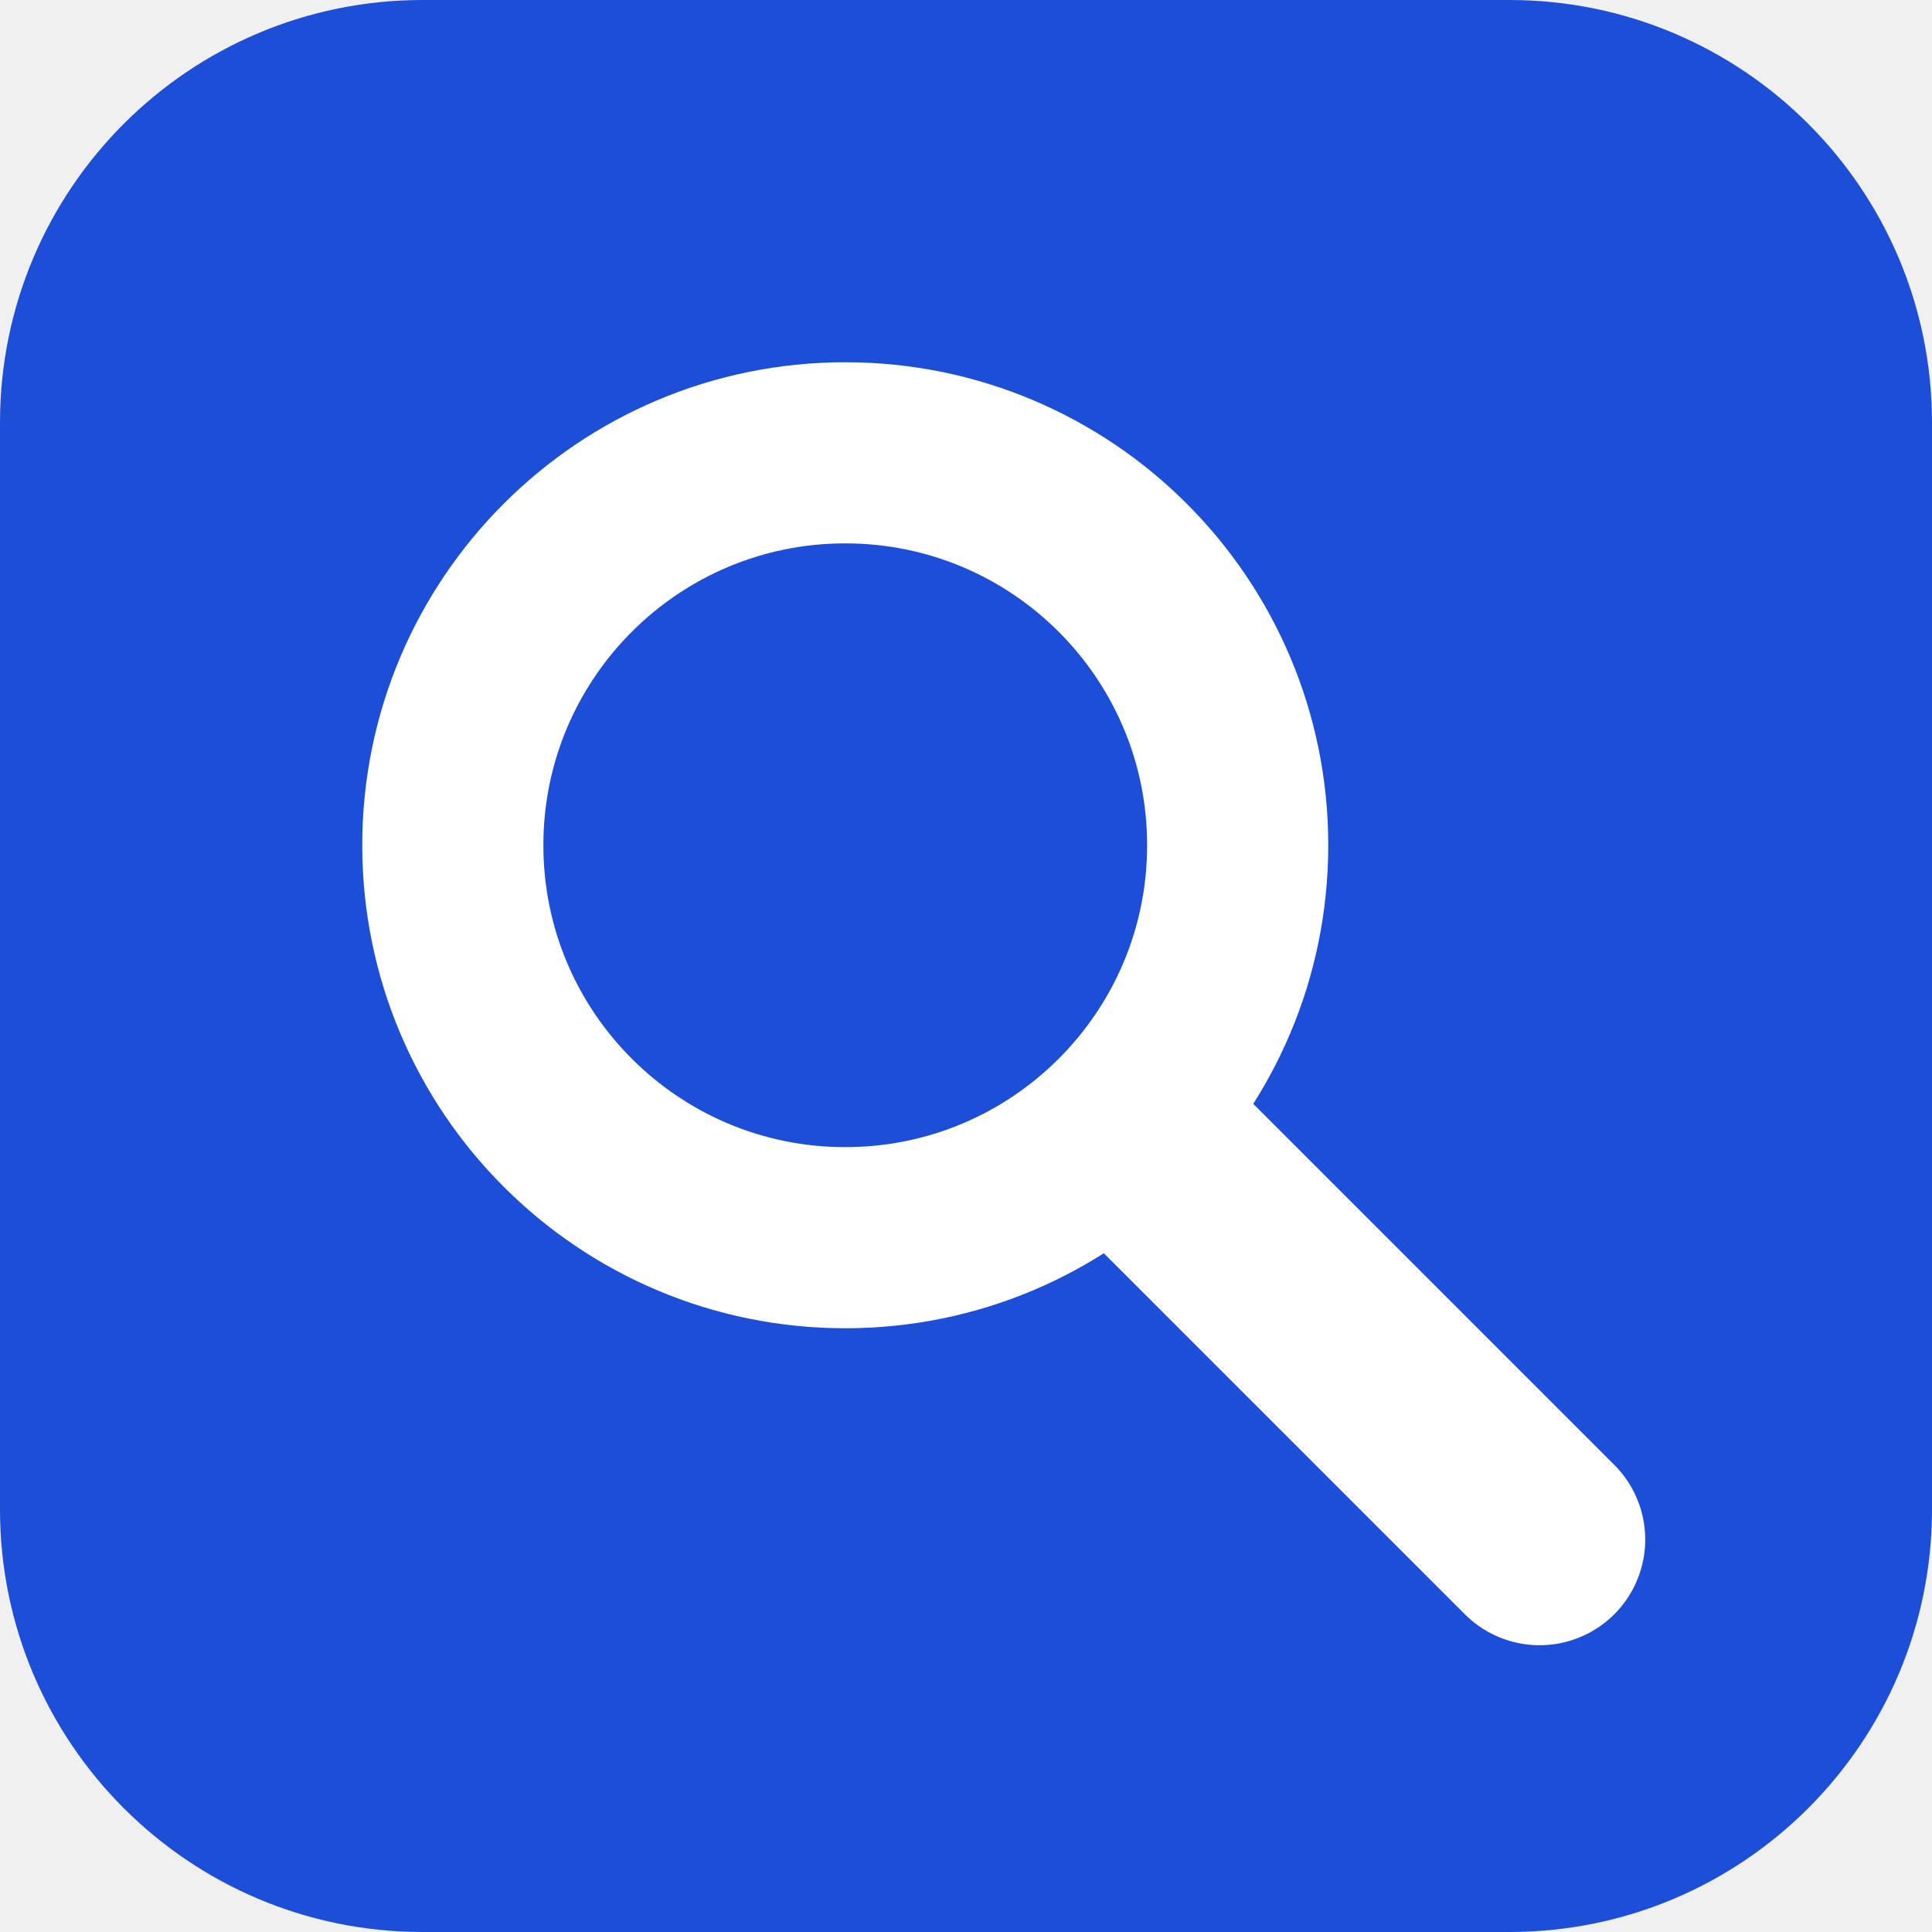
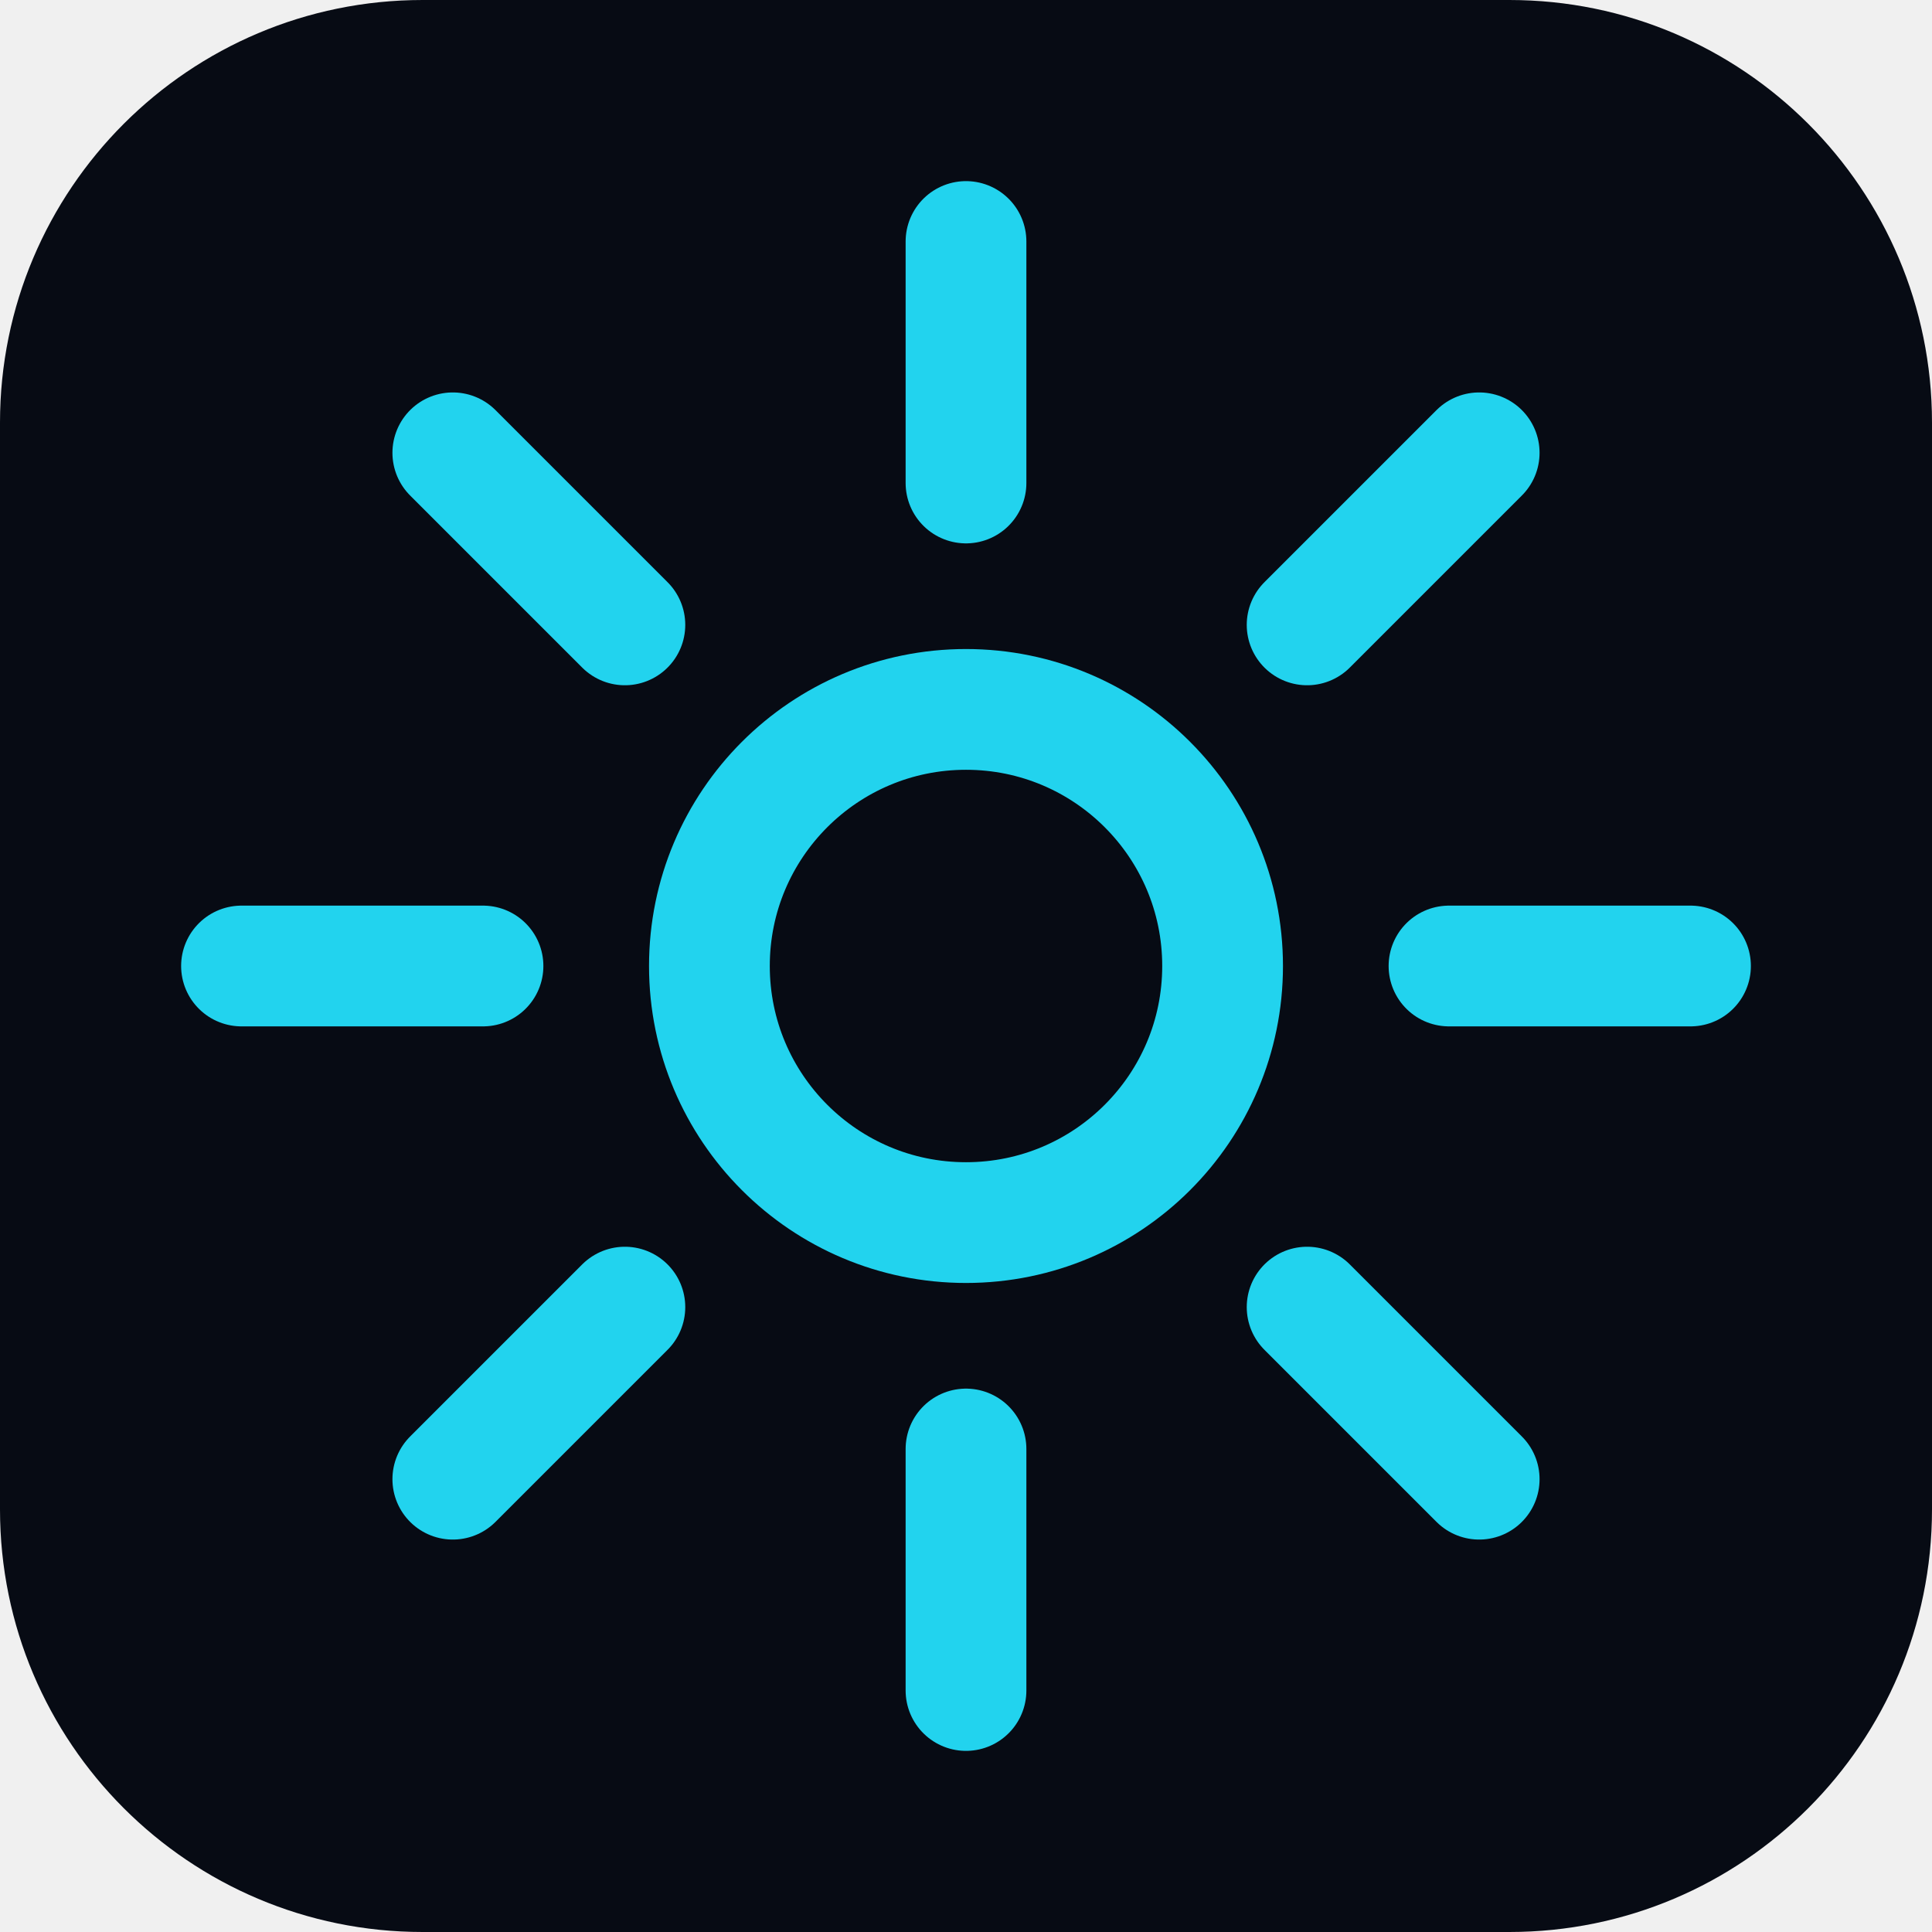
<svg xmlns="http://www.w3.org/2000/svg" viewBox="0 0 64 64">
-   <rect width="64" height="64" rx="14" fill="#1d4ed8" />
-   <circle cx="28" cy="28" r="13" fill="none" stroke="#fff" stroke-width="6" />
-   <path d="M38 38l13 13" stroke="#fff" stroke-width="7" stroke-linecap="round" />
+   <rect width="64" height="64" rx="14" fill="#070b14" />
+   <g fill="none" stroke="#22d3ee" stroke-width="4" stroke-linecap="round">
+     <circle cx="32" cy="32" r="8.5" />
+     <path d="M32 8v8M32 48v8M8 32h8M48 32h8M15 15l5.7 5.7M43.3 43.3 49 49M15 49l5.7-5.7M43.3 20.7 49 15" />
+   </g>
</svg>
